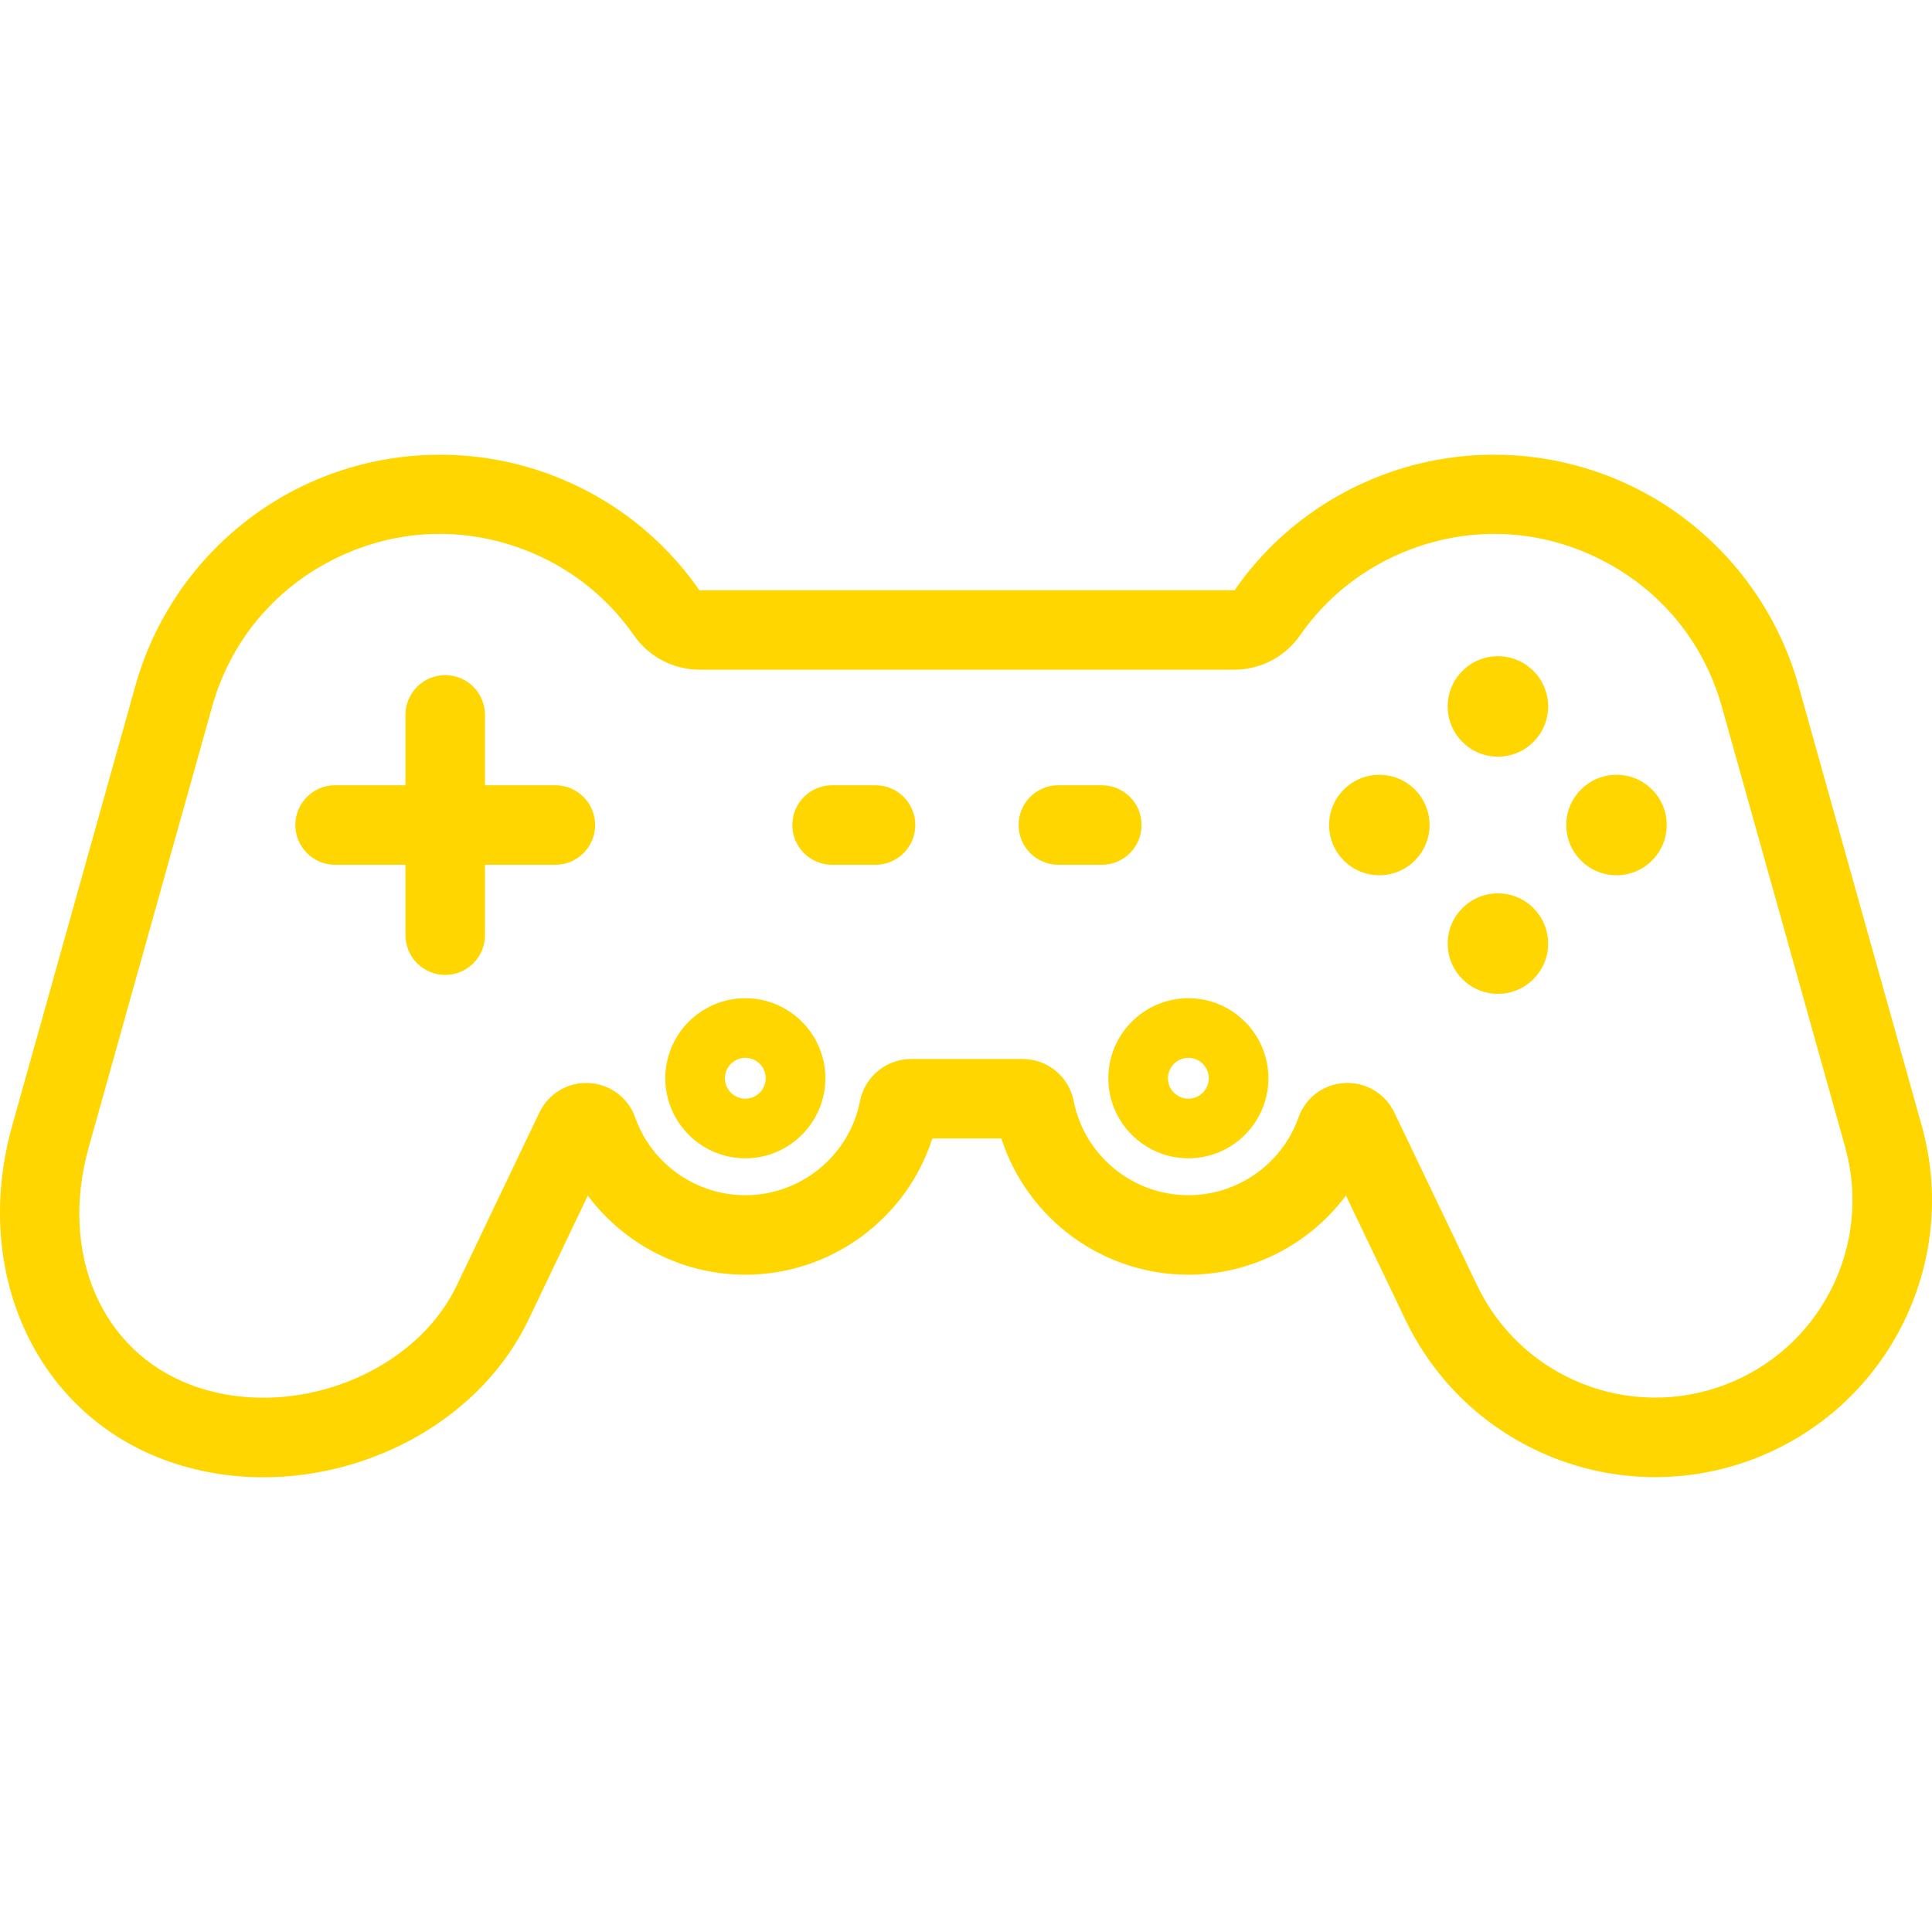
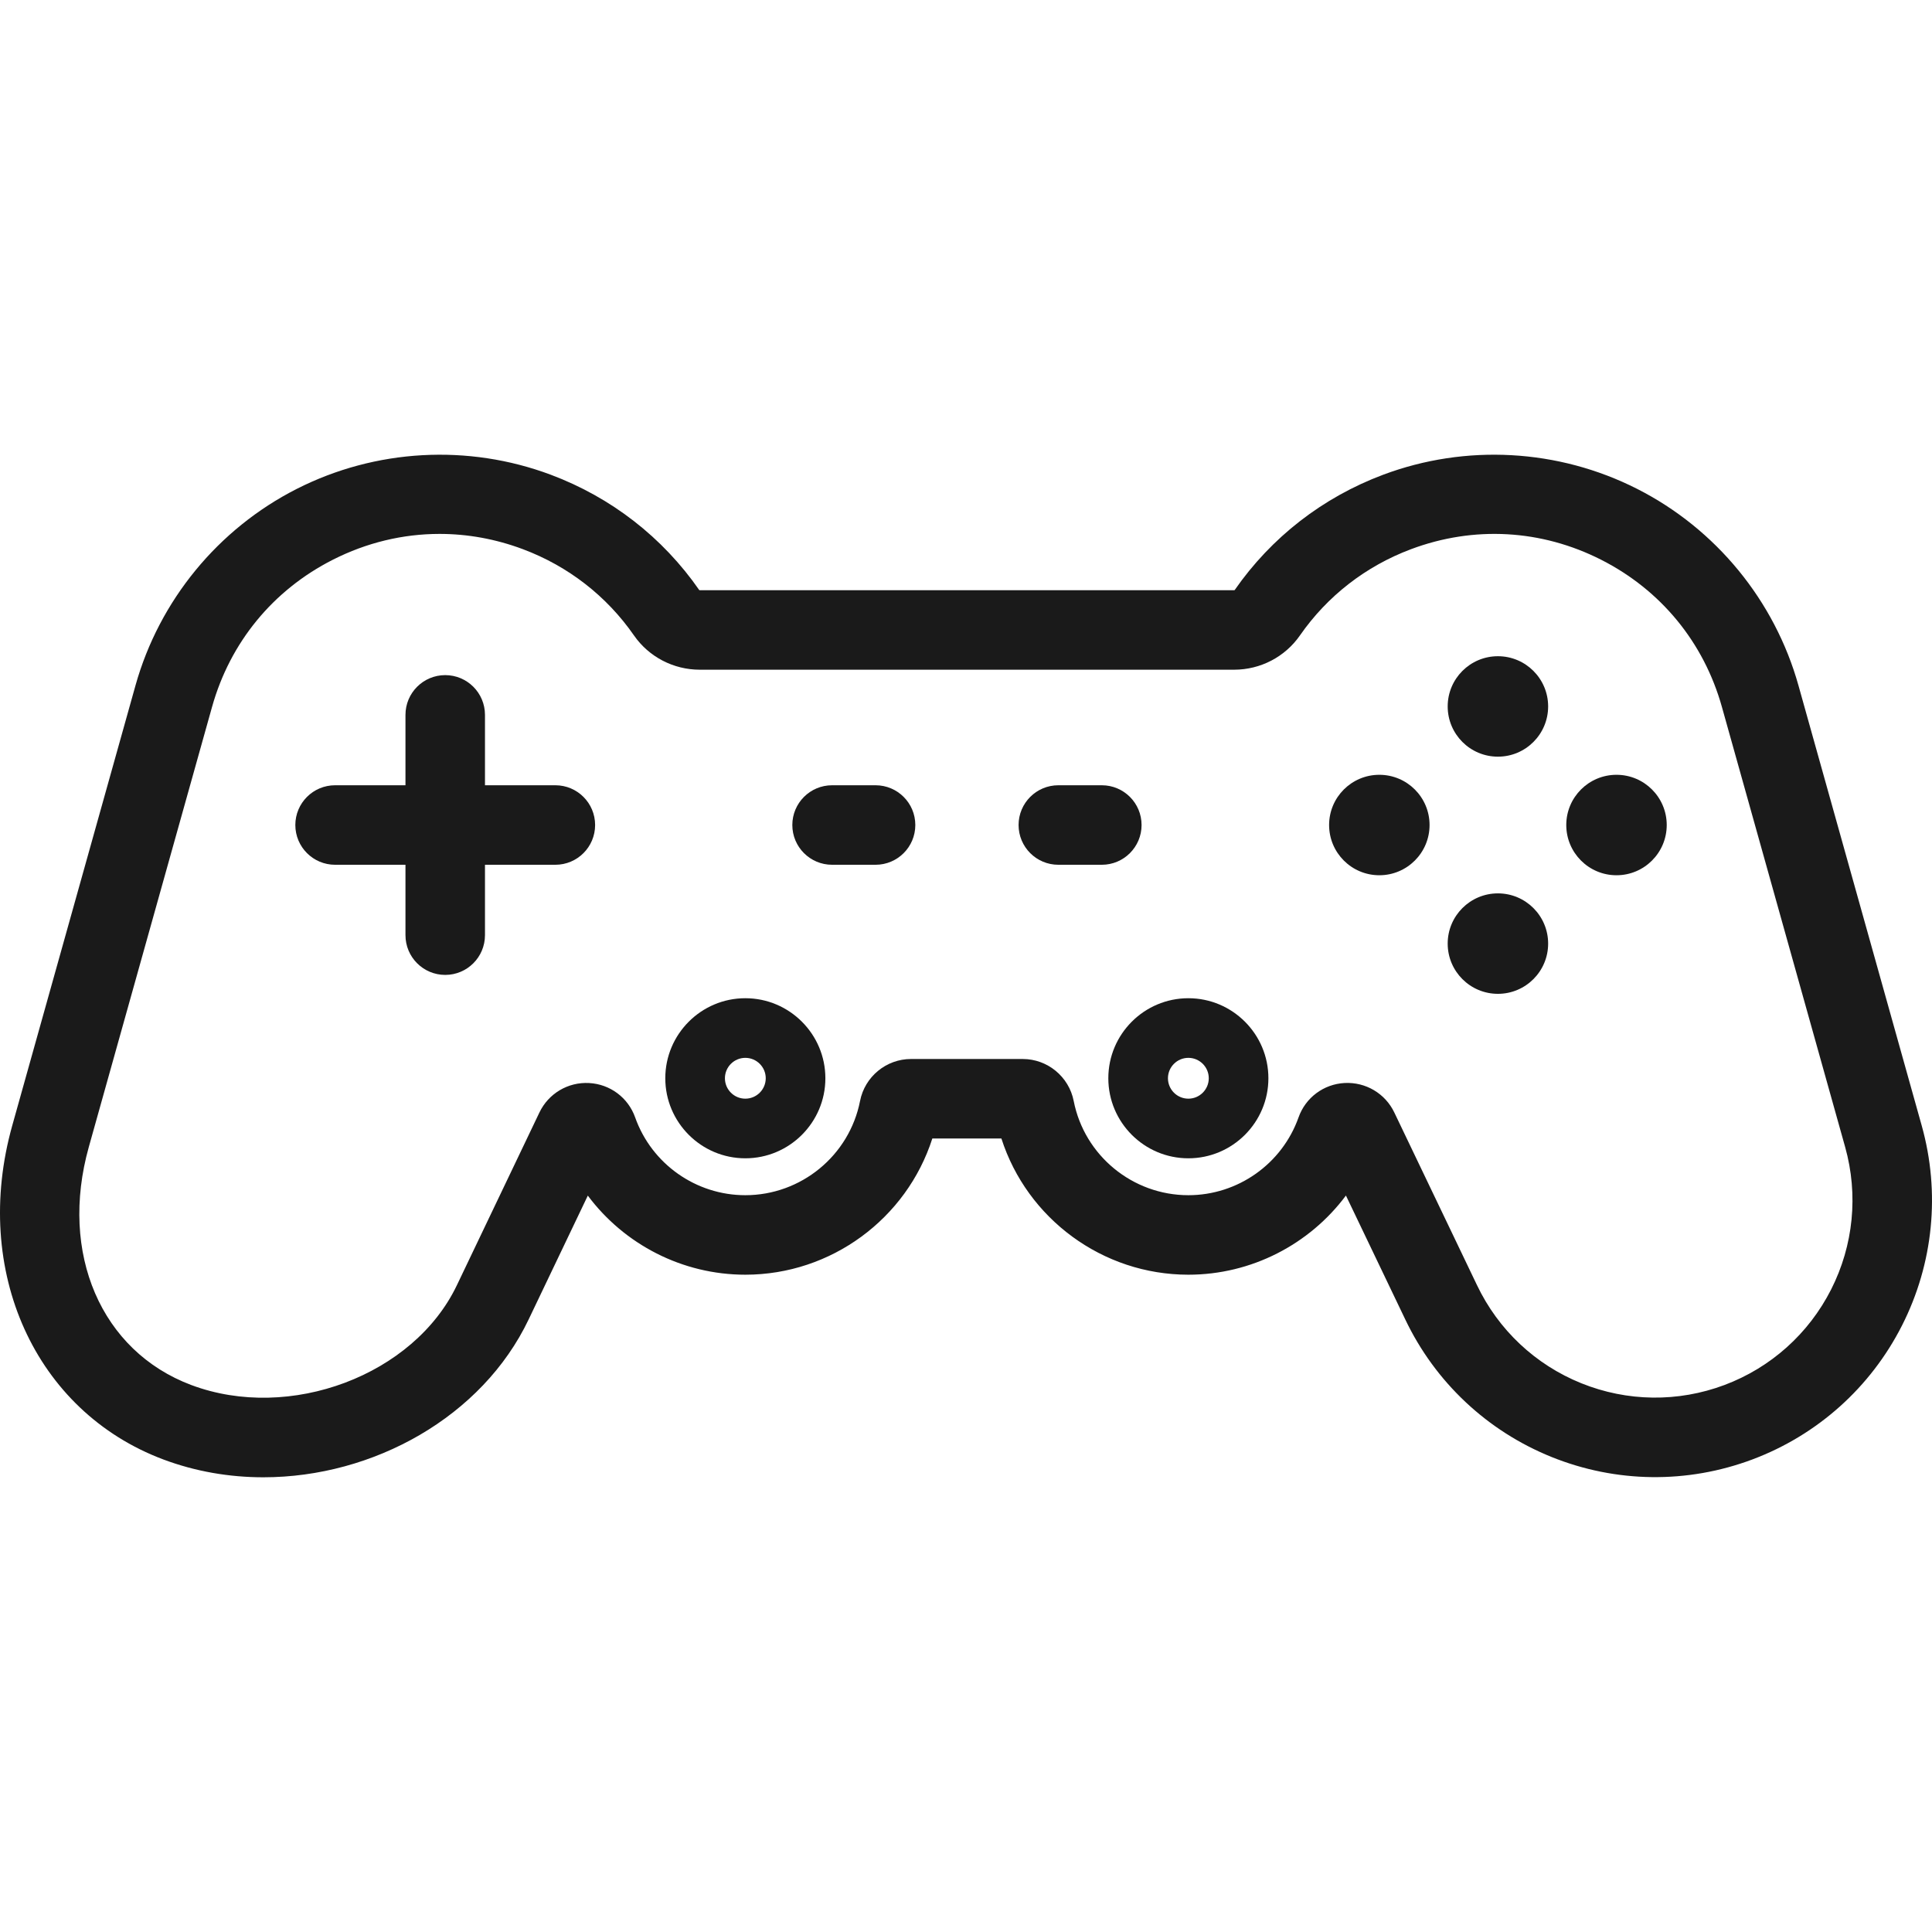
<svg xmlns="http://www.w3.org/2000/svg" version="1.1" id="Layer_1" x="0px" y="0px" viewBox="0 0 511.999 511.999" style="enable-background:new 0 0 511.999 511.999;" xml:space="preserve" width="512px" height="512px">
  <g>
    <g>
-       <path d="M509.273,298.297l-32.658-116.62c-6.306-22.534-21.891-41.531-42.76-52.122c-20.87-10.592-45.406-11.956-67.32-3.739    c-16.022,6.013-29.628,16.583-39.338,30.558c0,0-0.046,0.037-0.14,0.037H185.45c-0.085,0-0.13-0.03-0.134-0.03    c-9.707-13.981-23.309-24.551-39.341-30.567c-21.915-8.211-46.453-6.85-67.321,3.742c-20.864,10.59-36.448,29.587-42.754,52.119    L3.242,298.296c-10.789,38.513,6.053,75.722,40.048,88.478c8.556,3.208,17.548,4.722,26.513,4.722    c29.164-0.001,58.001-16.026,70.304-41.855l15.67-32.794c9.656,12.936,25.042,20.962,41.742,20.962    c22.775,0,42.735-14.858,49.559-36.094h18.302c6.823,21.236,26.777,36.094,49.548,36.094c16.709,0,32.102-8.035,41.756-20.98    l15.708,32.8c7.92,16.626,21.687,29.581,38.764,36.476c17.078,6.896,35.982,7.134,53.232,0.668    c17.246-6.47,31.332-19.08,39.663-35.506C512.38,334.845,514.235,316.034,509.273,298.297z M485.259,341.736    c-5.94,11.709-15.98,20.698-28.27,25.309c-12.294,4.607-25.77,4.438-37.944-0.477c-12.173-4.916-21.986-14.149-27.641-26.02    l-21.904-45.739c-2.412-5.037-7.578-8.087-13.16-7.805c-5.561,0.295-10.355,3.873-12.212,9.115    c-4.37,12.334-16.105,20.621-29.199,20.621c-14.772,0-27.553-10.5-30.388-24.968c-1.264-6.447-6.942-11.127-13.501-11.127h-29.617    c-6.56,0-12.238,4.68-13.503,11.129c-2.835,14.466-15.621,24.966-30.4,24.966c-13.091,0-24.824-8.284-29.197-20.614    c-1.859-5.243-6.655-8.82-12.218-9.113c-5.575-0.299-10.749,2.775-13.157,7.816l-21.856,45.738    c-11.385,23.899-44.281,36.271-70.401,26.478c-23.884-8.961-35.05-34.895-27.159-63.067l32.659-116.624    c4.79-17.115,16.154-30.969,32.001-39.012c8.977-4.556,18.61-6.851,28.3-6.851c7.418,0,14.871,1.344,22.086,4.049    c12,4.504,22.178,12.407,29.432,22.856c3.95,5.687,10.47,9.082,17.44,9.082h141.606c6.969,0,13.487-3.392,17.435-9.075    c7.265-10.455,17.448-18.361,29.443-22.863c16.64-6.238,34.534-5.244,50.386,2.8c15.849,8.043,27.215,21.898,32.005,39.014    l32.657,116.62C492.521,316.618,491.197,330.028,485.259,341.736z" fill="#ffd600" />
+       <path d="M509.273,298.297l-32.658-116.62c-6.306-22.534-21.891-41.531-42.76-52.122c-20.87-10.592-45.406-11.956-67.32-3.739    c-16.022,6.013-29.628,16.583-39.338,30.558c0,0-0.046,0.037-0.14,0.037H185.45c-0.085,0-0.13-0.03-0.134-0.03    c-9.707-13.981-23.309-24.551-39.341-30.567c-21.915-8.211-46.453-6.85-67.321,3.742c-20.864,10.59-36.448,29.587-42.754,52.119    L3.242,298.296c-10.789,38.513,6.053,75.722,40.048,88.478c8.556,3.208,17.548,4.722,26.513,4.722    c29.164-0.001,58.001-16.026,70.304-41.855l15.67-32.794c9.656,12.936,25.042,20.962,41.742,20.962    c22.775,0,42.735-14.858,49.559-36.094h18.302c6.823,21.236,26.777,36.094,49.548,36.094c16.709,0,32.102-8.035,41.756-20.98    l15.708,32.8c7.92,16.626,21.687,29.581,38.764,36.476c17.078,6.896,35.982,7.134,53.232,0.668    c17.246-6.47,31.332-19.08,39.663-35.506C512.38,334.845,514.235,316.034,509.273,298.297z M485.259,341.736    c-5.94,11.709-15.98,20.698-28.27,25.309c-12.294,4.607-25.77,4.438-37.944-0.477c-12.173-4.916-21.986-14.149-27.641-26.02    l-21.904-45.739c-2.412-5.037-7.578-8.087-13.16-7.805c-5.561,0.295-10.355,3.873-12.212,9.115    c-4.37,12.334-16.105,20.621-29.199,20.621c-14.772,0-27.553-10.5-30.388-24.968c-1.264-6.447-6.942-11.127-13.501-11.127h-29.617    c-6.56,0-12.238,4.68-13.503,11.129c-2.835,14.466-15.621,24.966-30.4,24.966c-13.091,0-24.824-8.284-29.197-20.614    c-1.859-5.243-6.655-8.82-12.218-9.113c-5.575-0.299-10.749,2.775-13.157,7.816l-21.856,45.738    c-11.385,23.899-44.281,36.271-70.401,26.478c-23.884-8.961-35.05-34.895-27.159-63.067l32.659-116.624    c4.79-17.115,16.154-30.969,32.001-39.012c8.977-4.556,18.61-6.851,28.3-6.851c7.418,0,14.871,1.344,22.086,4.049    c12,4.504,22.178,12.407,29.432,22.856c3.95,5.687,10.47,9.082,17.44,9.082h141.606c6.969,0,13.487-3.392,17.435-9.075    c7.265-10.455,17.448-18.361,29.443-22.863c16.64-6.238,34.534-5.244,50.386,2.8c15.849,8.043,27.215,21.898,32.005,39.014    l32.657,116.62C492.521,316.618,491.197,330.028,485.259,341.736z" fill="#1a1a1a" />
    </g>
  </g>
  <g>
    <g>
-       <circle cx="396.962" cy="187.214" r="13.31" fill="#ffd600" />
+       <circle cx="396.962" cy="187.214" r="13.31" fill="#1a1a1a" />
    </g>
  </g>
  <g>
    <g>
-       <circle cx="396.962" cy="250.064" r="13.311" fill="#ffd600" />
+       <circle cx="396.962" cy="250.064" r="13.311" fill="#1a1a1a" />
    </g>
  </g>
  <g>
    <g>
-       <circle cx="365.537" cy="218.639" r="13.311" fill="#ffd600" />
+       <circle cx="365.537" cy="218.639" r="13.311" fill="#1a1a1a" />
    </g>
  </g>
  <g>
    <g>
-       <circle cx="428.388" cy="218.639" r="13.311" fill="#ffd600" />
+       <circle cx="428.388" cy="218.639" r="13.311" fill="#1a1a1a" />
    </g>
  </g>
  <g>
    <g>
-       <path d="M147.177,208.102h-18.653v-18.653c0-5.818-4.716-10.535-10.535-10.535c-5.818,0-10.535,4.716-10.535,10.535v18.653H88.801    c-5.818,0-10.535,4.716-10.535,10.535c0,5.818,4.716,10.535,10.535,10.535h18.653v18.653c0,5.818,4.716,10.535,10.535,10.535    c5.818,0,10.535-4.716,10.535-10.535v-18.653h18.653c5.818,0,10.535-4.716,10.535-10.535    C157.711,212.818,152.995,208.102,147.177,208.102z" fill="#ffd600" />
+       <path d="M147.177,208.102h-18.653v-18.653c0-5.818-4.716-10.535-10.535-10.535c-5.818,0-10.535,4.716-10.535,10.535v18.653H88.801    c-5.818,0-10.535,4.716-10.535,10.535c0,5.818,4.716,10.535,10.535,10.535h18.653v18.653c0,5.818,4.716,10.535,10.535,10.535    c5.818,0,10.535-4.716,10.535-10.535v-18.653h18.653c5.818,0,10.535-4.716,10.535-10.535    C157.711,212.818,152.995,208.102,147.177,208.102z" fill="#1a1a1a" />
    </g>
  </g>
  <g>
    <g>
-       <path d="M232.033,208.102h-11.524c-5.818,0-10.535,4.716-10.535,10.535c0,5.818,4.716,10.535,10.535,10.535h11.524    c5.818,0,10.535-4.716,10.535-10.535C242.567,212.818,237.851,208.102,232.033,208.102z" fill="#ffd600" />
+       <path d="M232.033,208.102h-11.524c-5.818,0-10.535,4.716-10.535,10.535c0,5.818,4.716,10.535,10.535,10.535h11.524    c5.818,0,10.535-4.716,10.535-10.535C242.567,212.818,237.851,208.102,232.033,208.102z" fill="#1a1a1a" />
    </g>
  </g>
  <g>
    <g>
-       <path d="M291.993,208.102h-11.524c-5.818,0-10.535,4.716-10.535,10.535c0,5.818,4.716,10.535,10.535,10.535h11.524    c5.818,0,10.535-4.716,10.535-10.535C302.528,212.818,297.811,208.102,291.993,208.102z" fill="#ffd600" />
+       <path d="M291.993,208.102h-11.524c-5.818,0-10.535,4.716-10.535,10.535c0,5.818,4.716,10.535,10.535,10.535h11.524    c5.818,0,10.535-4.716,10.535-10.535C302.528,212.818,297.811,208.102,291.993,208.102z" fill="#1a1a1a" />
    </g>
  </g>
  <g>
    <g>
-       <path d="M197.52,264.538c-11.696,0-21.211,9.515-21.211,21.211c0,11.697,9.515,21.212,21.211,21.212    c11.697,0,21.212-9.515,21.212-21.212C218.731,274.053,209.216,264.538,197.52,264.538z M197.52,291.159    c-2.982,0-5.409-2.426-5.409-5.41c0-2.982,2.426-5.409,5.409-5.409c2.983,0,5.41,2.426,5.41,5.409    C202.929,288.732,200.503,291.159,197.52,291.159z" fill="#ffd600" />
+       <path d="M197.52,264.538c-11.696,0-21.211,9.515-21.211,21.211c0,11.697,9.515,21.212,21.211,21.212    c11.697,0,21.212-9.515,21.212-21.212C218.731,274.053,209.216,264.538,197.52,264.538z M197.52,291.159    c-2.982,0-5.409-2.426-5.409-5.41c0-2.982,2.426-5.409,5.409-5.409c2.983,0,5.41,2.426,5.41,5.409    C202.929,288.732,200.503,291.159,197.52,291.159z" fill="#1a1a1a" />
    </g>
  </g>
  <g>
    <g>
-       <path d="M314.927,264.538c-11.696,0-21.211,9.515-21.211,21.211c0,11.697,9.515,21.212,21.211,21.212    c11.696,0,21.211-9.515,21.211-21.212C336.138,274.053,326.623,264.538,314.927,264.538z M314.927,291.159    c-2.982,0-5.409-2.426-5.409-5.41c0-2.982,2.426-5.409,5.409-5.409s5.409,2.426,5.409,5.409    C320.336,288.732,317.91,291.159,314.927,291.159z" fill="#ffd600" />
+       <path d="M314.927,264.538c-11.696,0-21.211,9.515-21.211,21.211c0,11.697,9.515,21.212,21.211,21.212    c11.696,0,21.211-9.515,21.211-21.212C336.138,274.053,326.623,264.538,314.927,264.538z M314.927,291.159    c-2.982,0-5.409-2.426-5.409-5.41c0-2.982,2.426-5.409,5.409-5.409s5.409,2.426,5.409,5.409    C320.336,288.732,317.91,291.159,314.927,291.159z" fill="#1a1a1a" />
    </g>
  </g>
  <g>
</g>
  <g>
</g>
  <g>
</g>
  <g>
</g>
  <g>
</g>
  <g>
</g>
  <g>
</g>
  <g>
</g>
  <g>
</g>
  <g>
</g>
  <g>
</g>
  <g>
</g>
  <g>
</g>
  <g>
</g>
  <g>
</g>
</svg>
